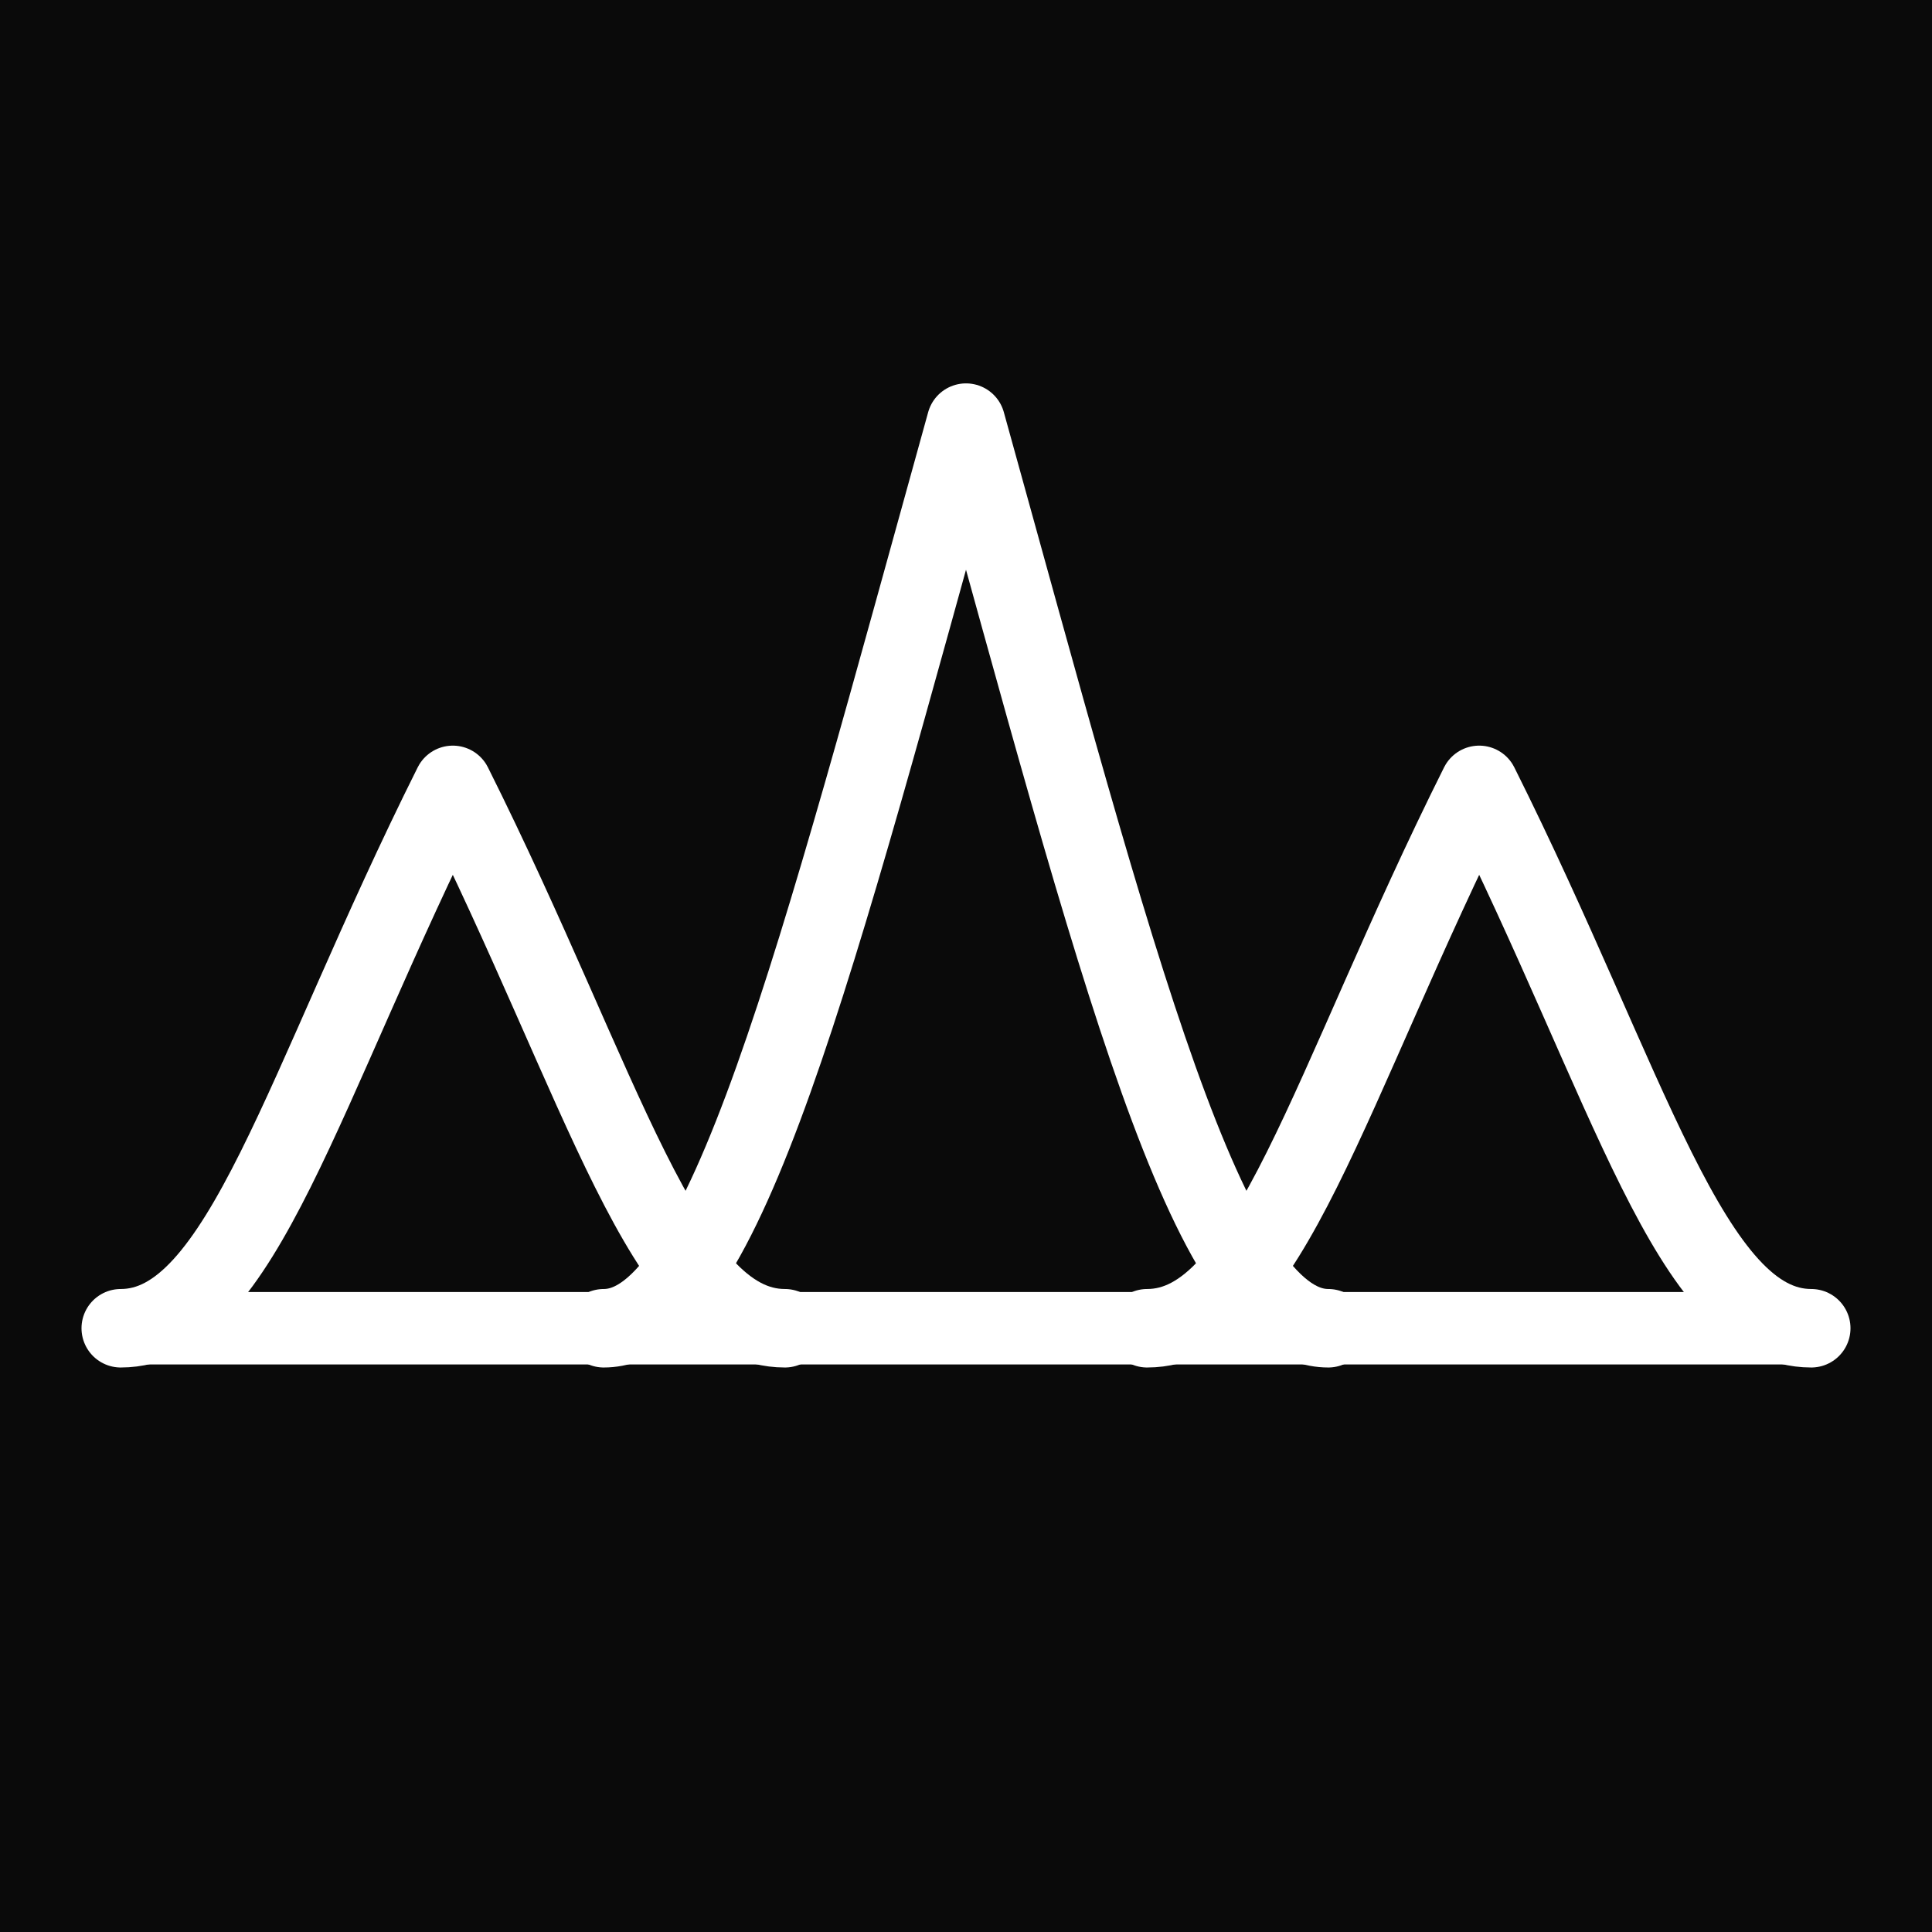
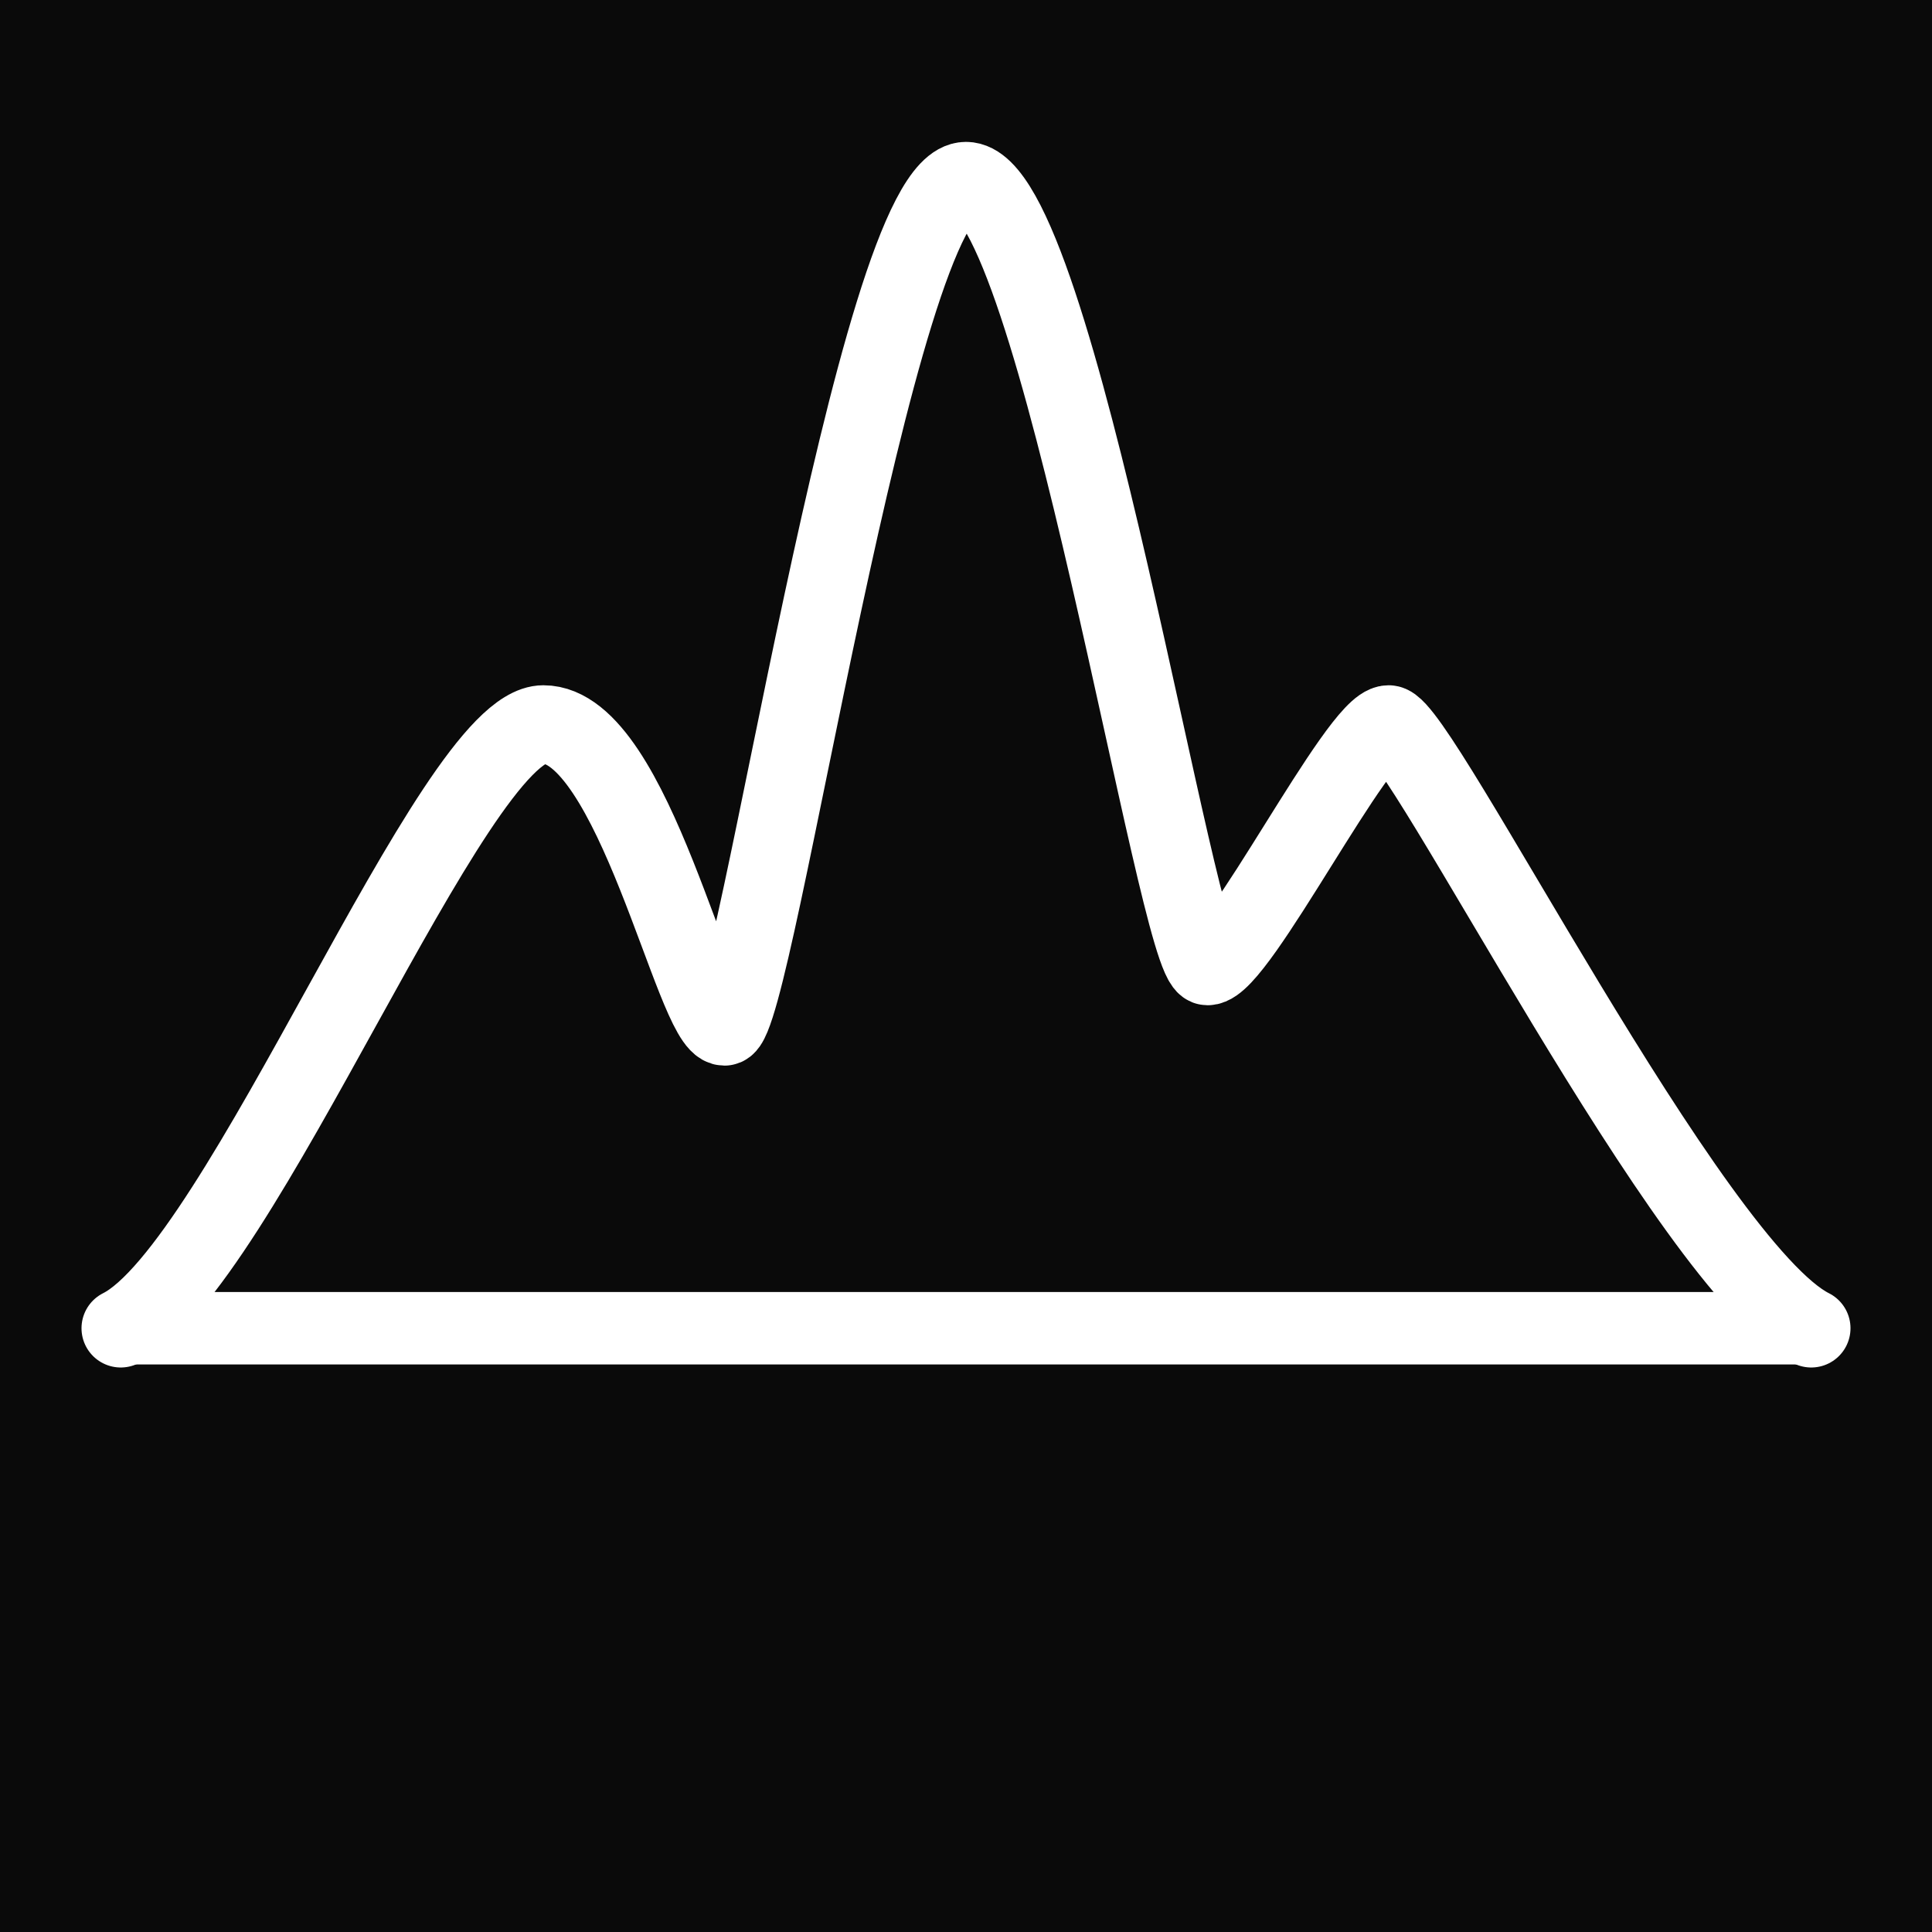
- <svg xmlns="http://www.w3.org/2000/svg" viewBox="0 0 32 32" width="32" height="32">
+ <svg xmlns="http://www.w3.org/2000/svg" viewBox="0 0 32 32">
  <rect width="32" height="32" fill="#0A0A0A" />
  <line x1="2" y1="22" x2="30" y2="22" stroke="#FFFFFF" stroke-width="1.2" stroke-linecap="round" />
-   <path d="M2,22 C4,22 5,18 7.5,13 C10,18 11,22 13,22" fill="none" stroke="#FFFFFF" stroke-width="1.3" stroke-linecap="round" stroke-linejoin="round" />
-   <path d="M10,22 C12,22 13.5,16 16,7 C18.5,16 20,22 22,22" fill="none" stroke="#FFFFFF" stroke-width="1.3" stroke-linecap="round" stroke-linejoin="round" />
-   <path d="M19,22 C21,22 22,18 24.5,13 C27,18 28,22 30,22" fill="none" stroke="#FFFFFF" stroke-width="1.3" stroke-linecap="round" stroke-linejoin="round" />
+   <path d="M 2,22     C 4,21 7.5,12 9,12     C 10.5,12 11.5,17 12,17     C 12.5,17 14.5,3 16,3     C 17.5,3 19.5,16 20,16     C 20.5,16 22.5,12 23,12     C 23.5,12 28,21 30,22" fill="none" stroke="#FFFFFF" stroke-width="1.3" stroke-linecap="round" stroke-linejoin="round" />
</svg>
